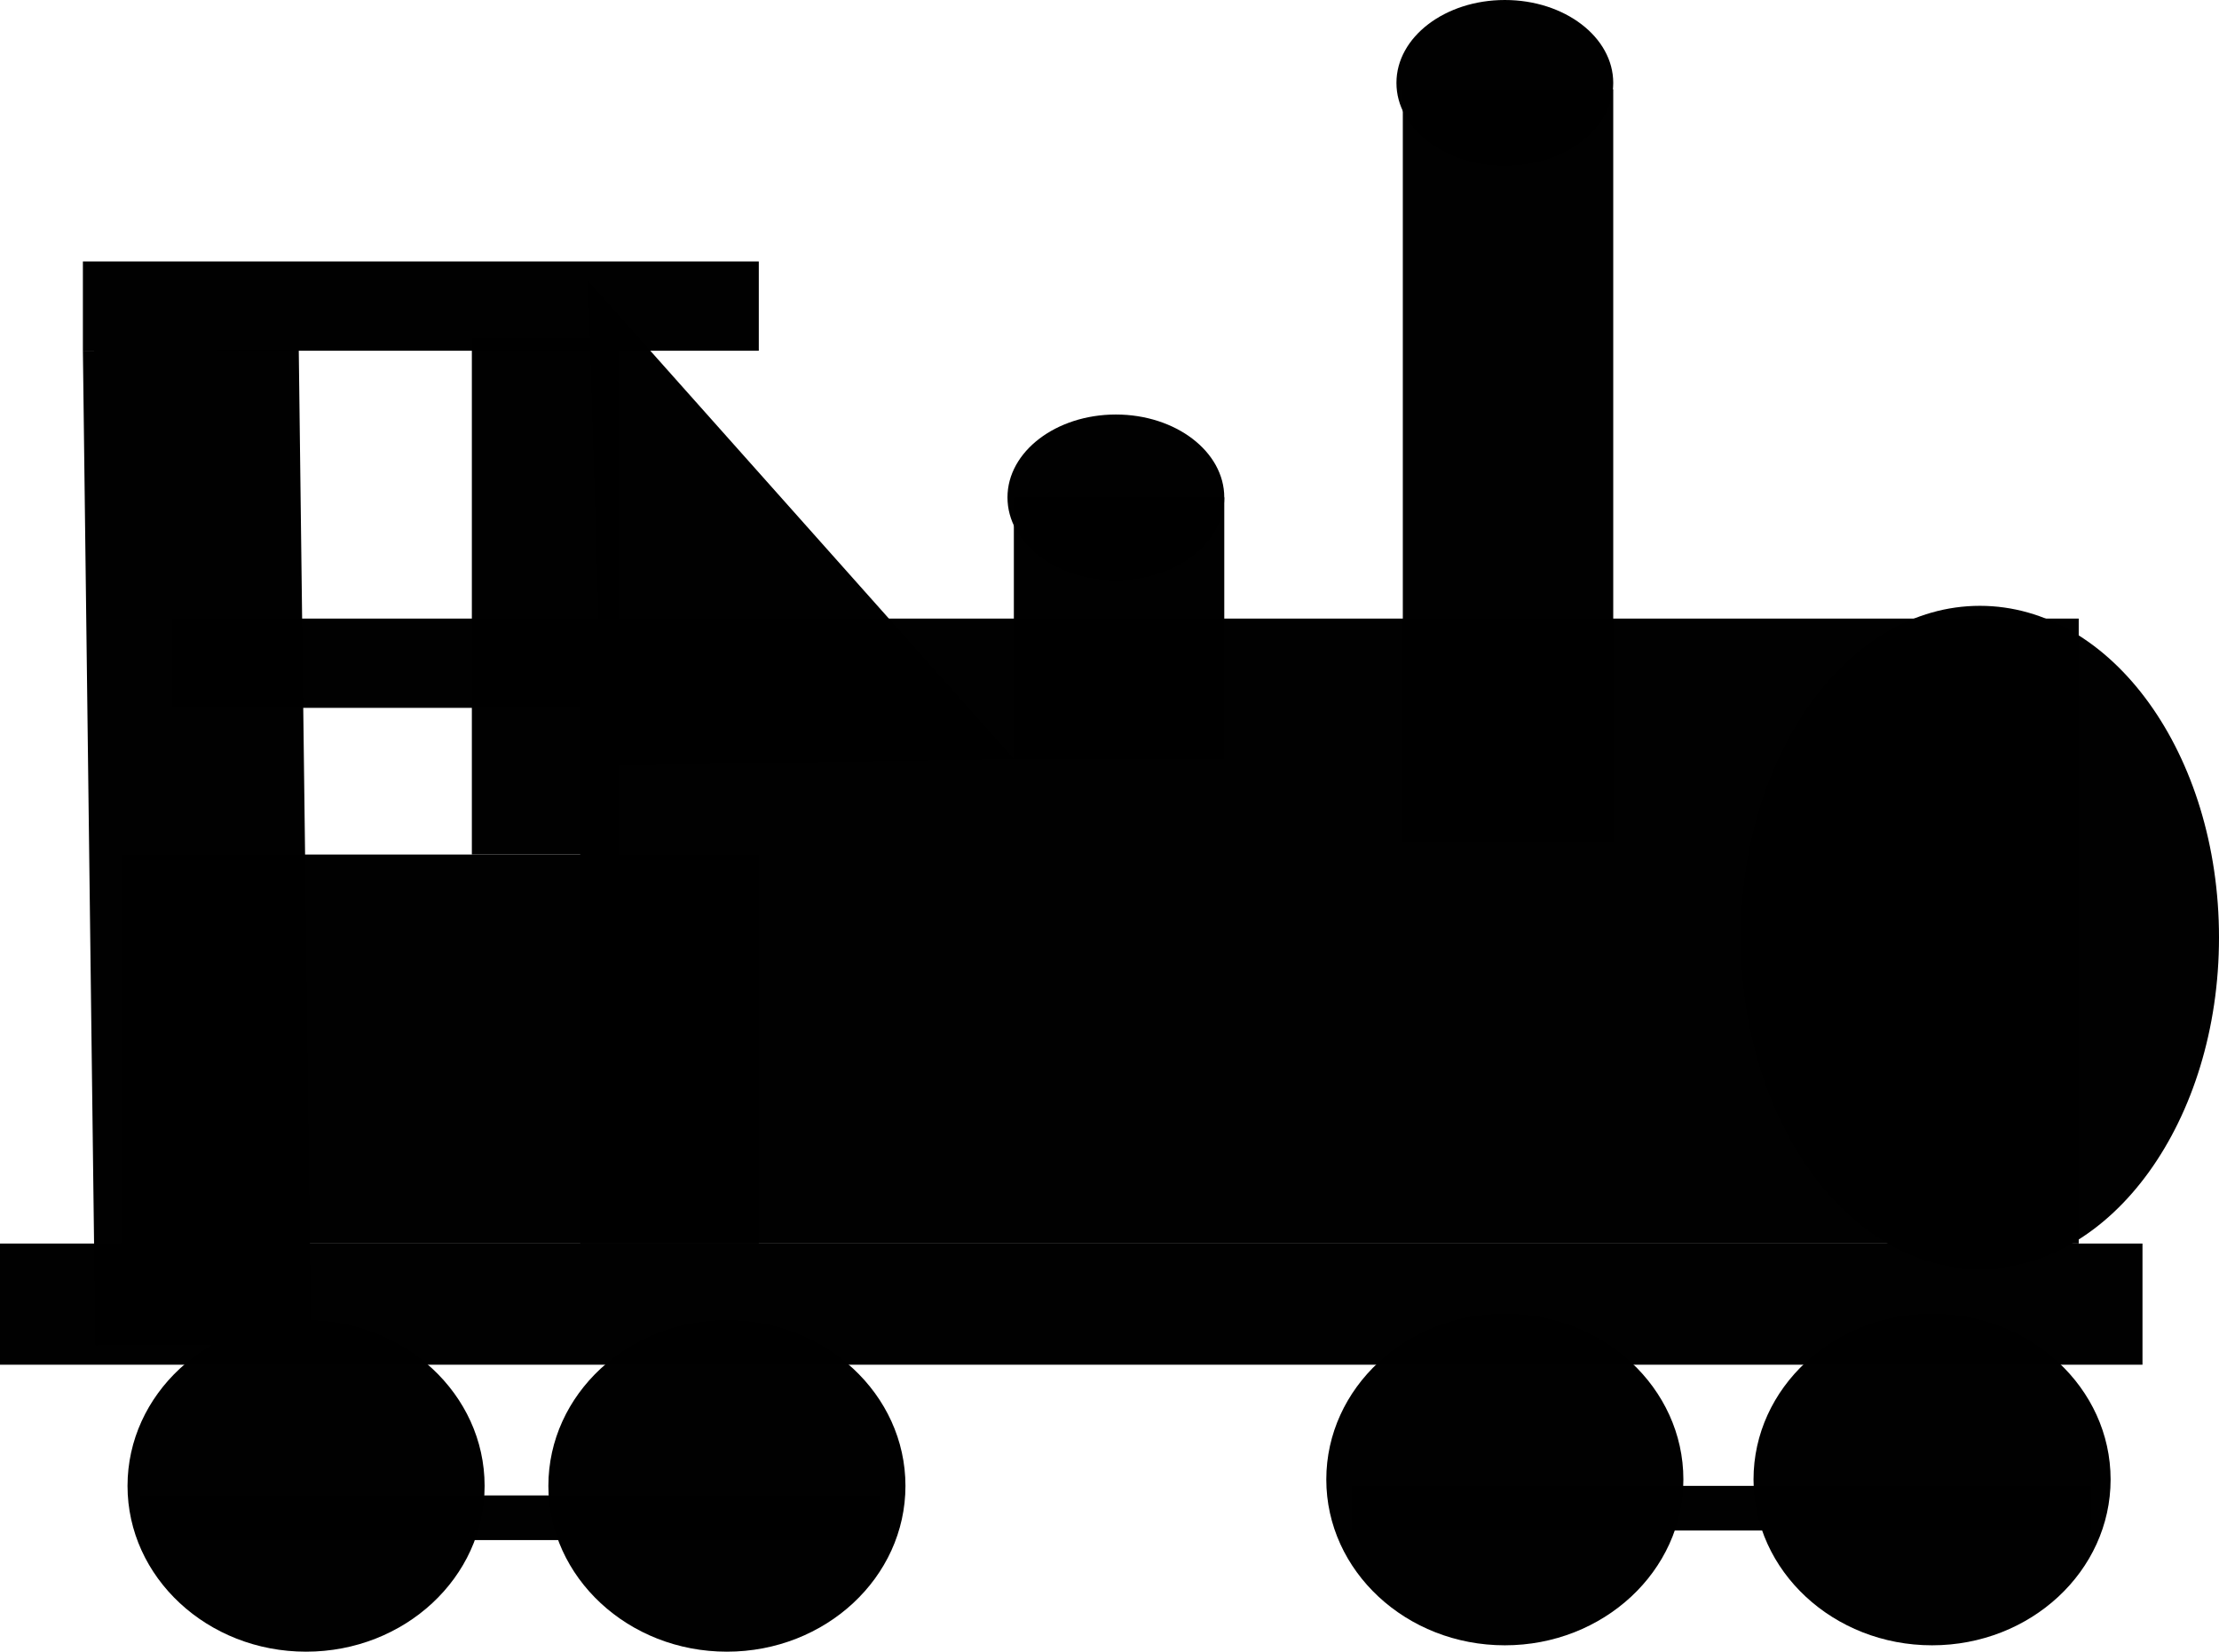
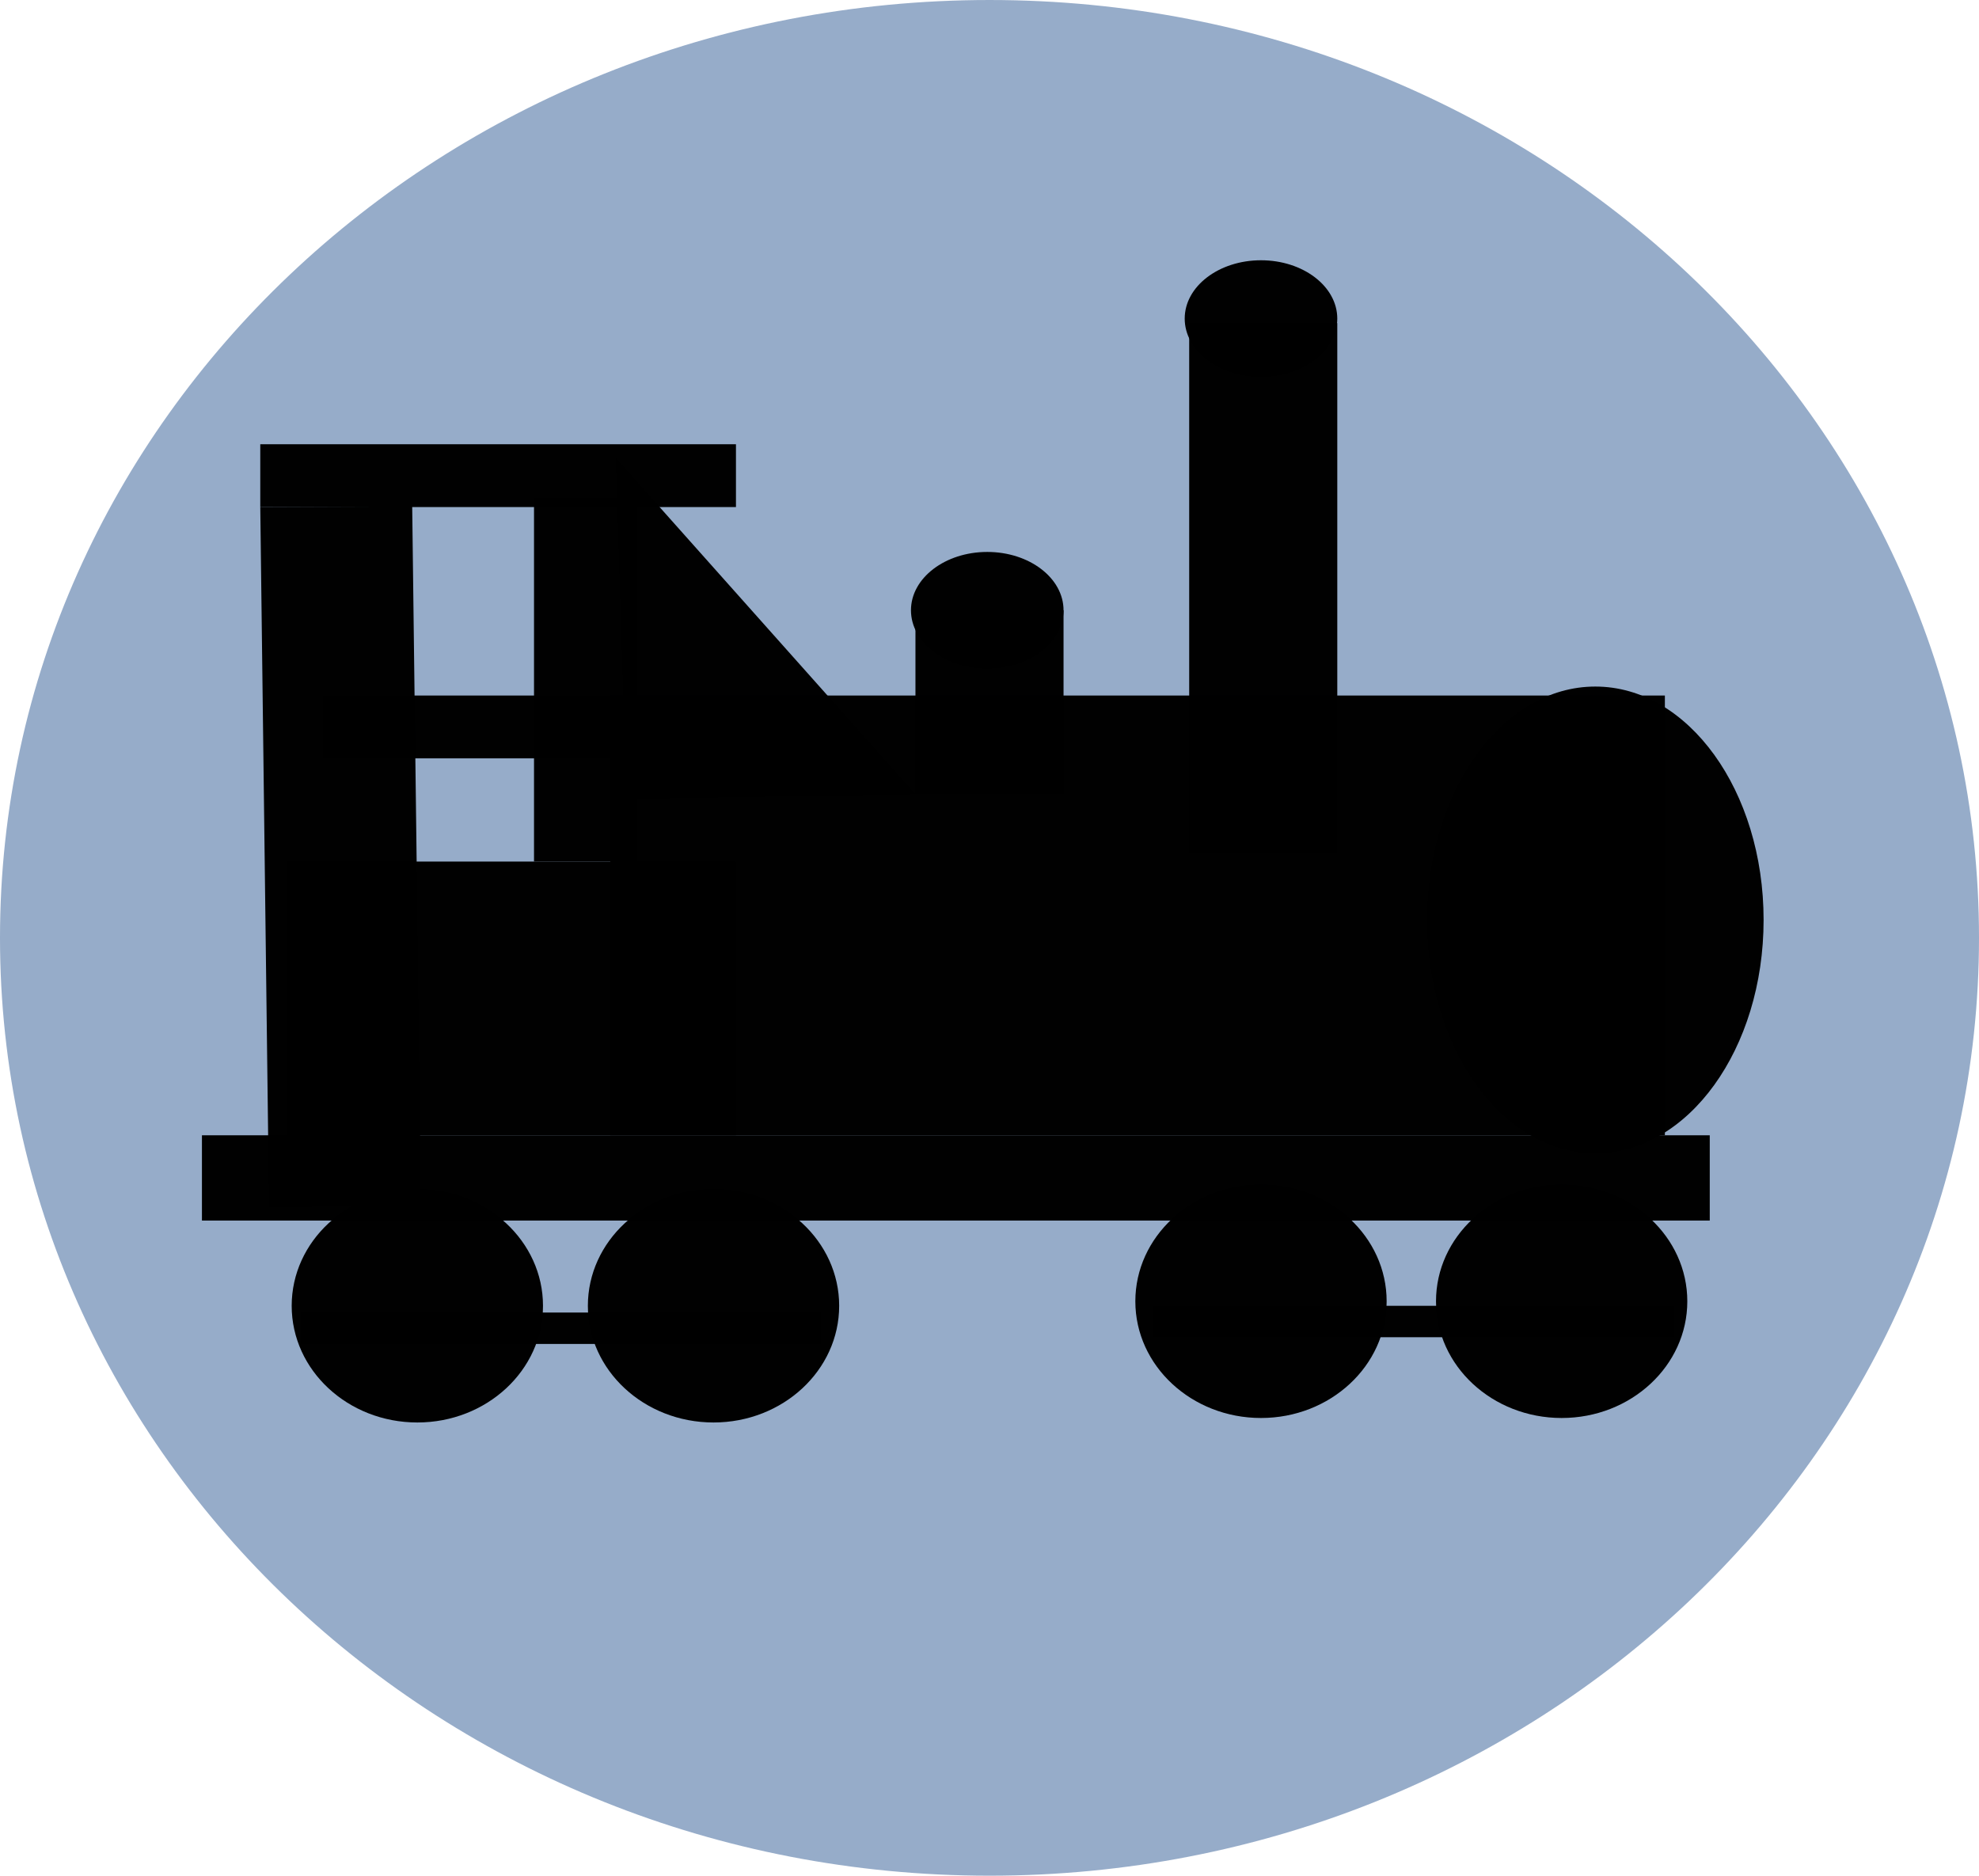
- <svg xmlns="http://www.w3.org/2000/svg" width="263.071mm" height="195.792mm" viewBox="0 0 263.071 195.792" version="1.1" id="svg8">
+ <svg xmlns="http://www.w3.org/2000/svg" width="333.375mm" height="315.988mm" viewBox="0 0 333.375 315.988" version="1.1" id="svg8">
  <defs id="defs2" />
-   <g id="layer1" transform="translate(468.6905,129.3572)">
+   <g id="layer1" transform="translate(502.7083,173.2024)">
+     <ellipse style="opacity:1;fill:#96acc9;fill-opacity:1;stroke:none;stroke-width:58.856;stroke-linecap:square;stroke-linejoin:round;stroke-miterlimit:4;stroke-dasharray:none;stroke-dashoffset:0;stroke-opacity:0.979;paint-order:normal" id="path2135" cx="-336.021" cy="-15.208" rx="166.688" ry="157.994" />
    <g id="g3850">
      <rect y="-56.03" x="-399.899" height="74.083" width="177.649" id="rect3744" style="opacity:1;fill:#000000;fill-opacity:0.994;stroke:none;stroke-width:4.742;stroke-linecap:square;stroke-linejoin:round;stroke-miterlimit:4;stroke-dasharray:none;stroke-dashoffset:0;stroke-opacity:1;paint-order:normal" />
      <ellipse ry="19.655" rx="21.167" cy="46.78" cx="-382.512" id="path3713-5" style="opacity:1;fill:#000000;fill-opacity:0.994;stroke:none;stroke-width:7.3;stroke-linecap:square;stroke-linejoin:round;stroke-miterlimit:4;stroke-dasharray:none;stroke-dashoffset:0;stroke-opacity:1;paint-order:normal" />
      <ellipse ry="19.655" rx="21.167" cy="46.024" cx="-290.286" id="path3713-0" style="opacity:1;fill:#000000;fill-opacity:0.994;stroke:none;stroke-width:7.3;stroke-linecap:square;stroke-linejoin:round;stroke-miterlimit:4;stroke-dasharray:none;stroke-dashoffset:0;stroke-opacity:1;paint-order:normal" />
      <ellipse ry="19.655" rx="21.167" cy="46.024" cx="-239.637" id="path3713-1" style="opacity:1;fill:#000000;fill-opacity:0.994;stroke:none;stroke-width:7.3;stroke-linecap:square;stroke-linejoin:round;stroke-miterlimit:4;stroke-dasharray:none;stroke-dashoffset:0;stroke-opacity:1;paint-order:normal" />
      <ellipse ry="19.655" rx="21.167" cy="46.78" cx="-432.405" id="path3713" style="opacity:1;fill:#000000;fill-opacity:0.994;stroke:none;stroke-width:7.3;stroke-linecap:square;stroke-linejoin:round;stroke-miterlimit:4;stroke-dasharray:none;stroke-dashoffset:0;stroke-opacity:1;paint-order:normal" />
      <rect y="18.054" x="-468.69" height="14.363" width="254" id="rect3748" style="opacity:1;fill:#000000;fill-opacity:0.994;stroke:none;stroke-width:5.885;stroke-linecap:square;stroke-linejoin:round;stroke-miterlimit:4;stroke-dasharray:none;stroke-dashoffset:0;stroke-opacity:1;paint-order:normal" />
      <ellipse ry="39.31" rx="28.348" cy="-18.232" cx="-233.967" id="path3750" style="opacity:1;fill:#000000;fill-opacity:0.994;stroke:none;stroke-width:7.009;stroke-linecap:square;stroke-linejoin:round;stroke-miterlimit:4;stroke-dasharray:none;stroke-dashoffset:0;stroke-opacity:1;paint-order:normal" />
      <rect y="-28.06" x="-454.327" height="46.113" width="75.595" id="rect3752" style="opacity:1;fill:#000000;fill-opacity:0.994;stroke:none;stroke-width:8.319;stroke-linecap:square;stroke-linejoin:round;stroke-miterlimit:4;stroke-dasharray:none;stroke-dashoffset:0;stroke-opacity:1;paint-order:normal" />
      <rect y="-98.363" x="-458.863" height="10.583" width="80.131" id="rect3754" style="opacity:1;fill:#000000;fill-opacity:0.994;stroke:none;stroke-width:7.406;stroke-linecap:square;stroke-linejoin:round;stroke-miterlimit:4;stroke-dasharray:none;stroke-dashoffset:0;stroke-opacity:1;paint-order:normal" />
      <rect y="-89.292" x="-412.75" height="61.232" width="17.387" id="rect3756" style="opacity:1;fill:#000000;fill-opacity:0.994;stroke:none;stroke-width:11.071;stroke-linecap:square;stroke-linejoin:round;stroke-miterlimit:4;stroke-dasharray:none;stroke-dashoffset:0;stroke-opacity:1;paint-order:normal" />
      <path transform="matrix(0.01266825,0.9999197,-1.007508,-0.5862383,-239.2827,496.7093)" d="m -446.768,151.101 -28.419,0.533 -28.419,0.533 13.748,-24.878 13.748,-24.878 14.671,24.345 z" id="path3758" style="opacity:1;fill:#000000;fill-opacity:0.994;stroke:none;stroke-width:7.3;stroke-linecap:square;stroke-linejoin:round;stroke-miterlimit:4;stroke-dasharray:none;stroke-dashoffset:0;stroke-opacity:1;paint-order:normal" />
      <rect y="-118.774" x="-302.381" height="89.202" width="24.946" id="rect3760" style="opacity:1;fill:#000000;fill-opacity:0.994;stroke:none;stroke-width:7.3;stroke-linecap:square;stroke-linejoin:round;stroke-miterlimit:4;stroke-dasharray:none;stroke-dashoffset:0;stroke-opacity:1;paint-order:normal" />
      <ellipse ry="9.827" rx="12.851" cy="-119.53" cx="-290.286" id="path3762" style="opacity:1;fill:#000000;fill-opacity:0.994;stroke:none;stroke-width:7.3;stroke-linecap:square;stroke-linejoin:round;stroke-miterlimit:4;stroke-dasharray:none;stroke-dashoffset:0;stroke-opacity:1;paint-order:normal" />
      <rect y="-70.393" x="-348.494" height="30.994" width="24.946" id="rect3764" style="opacity:1;fill:#000000;fill-opacity:0.994;stroke:none;stroke-width:7.3;stroke-linecap:square;stroke-linejoin:round;stroke-miterlimit:4;stroke-dasharray:none;stroke-dashoffset:0;stroke-opacity:1;paint-order:normal" />
      <ellipse ry="9.827" rx="12.851" cy="-70.393" cx="-336.399" id="path3762-4" style="opacity:1;fill:#000000;fill-opacity:0.994;stroke:none;stroke-width:7.3;stroke-linecap:square;stroke-linejoin:round;stroke-miterlimit:4;stroke-dasharray:none;stroke-dashoffset:0;stroke-opacity:1;paint-order:normal" />
      <rect transform="matrix(0.01251343,0.9999217,-0.9999925,0.00386855,0,0)" y="432.153" x="-89.561" height="25.593" width="117.91" id="rect3754-1" style="opacity:1;fill:#000000;fill-opacity:0.994;stroke:none;stroke-width:13.97;stroke-linecap:square;stroke-linejoin:round;stroke-miterlimit:4;stroke-dasharray:none;stroke-dashoffset:0;stroke-opacity:1;paint-order:normal" />
      <rect y="-56.03" x="-448.28" height="10.583" width="48.381" id="rect3754-3" style="opacity:1;fill:#000000;fill-opacity:0.994;stroke:none;stroke-width:5.754;stroke-linecap:square;stroke-linejoin:round;stroke-miterlimit:4;stroke-dasharray:none;stroke-dashoffset:0;stroke-opacity:1;paint-order:normal" />
      <rect y="46.78" x="-308.429" height="5.292" width="87.69" id="rect3814" style="opacity:1;fill:#000000;fill-opacity:0.994;stroke:none;stroke-width:7.3;stroke-linecap:square;stroke-linejoin:round;stroke-miterlimit:4;stroke-dasharray:none;stroke-dashoffset:0;stroke-opacity:1;paint-order:normal" />
      <rect y="47.914" x="-452.06" height="5.292" width="87.69" id="rect3814-0" style="opacity:1;fill:#000000;fill-opacity:0.994;stroke:none;stroke-width:7.3;stroke-linecap:square;stroke-linejoin:round;stroke-miterlimit:4;stroke-dasharray:none;stroke-dashoffset:0;stroke-opacity:1;paint-order:normal" />
    </g>
  </g>
</svg>
